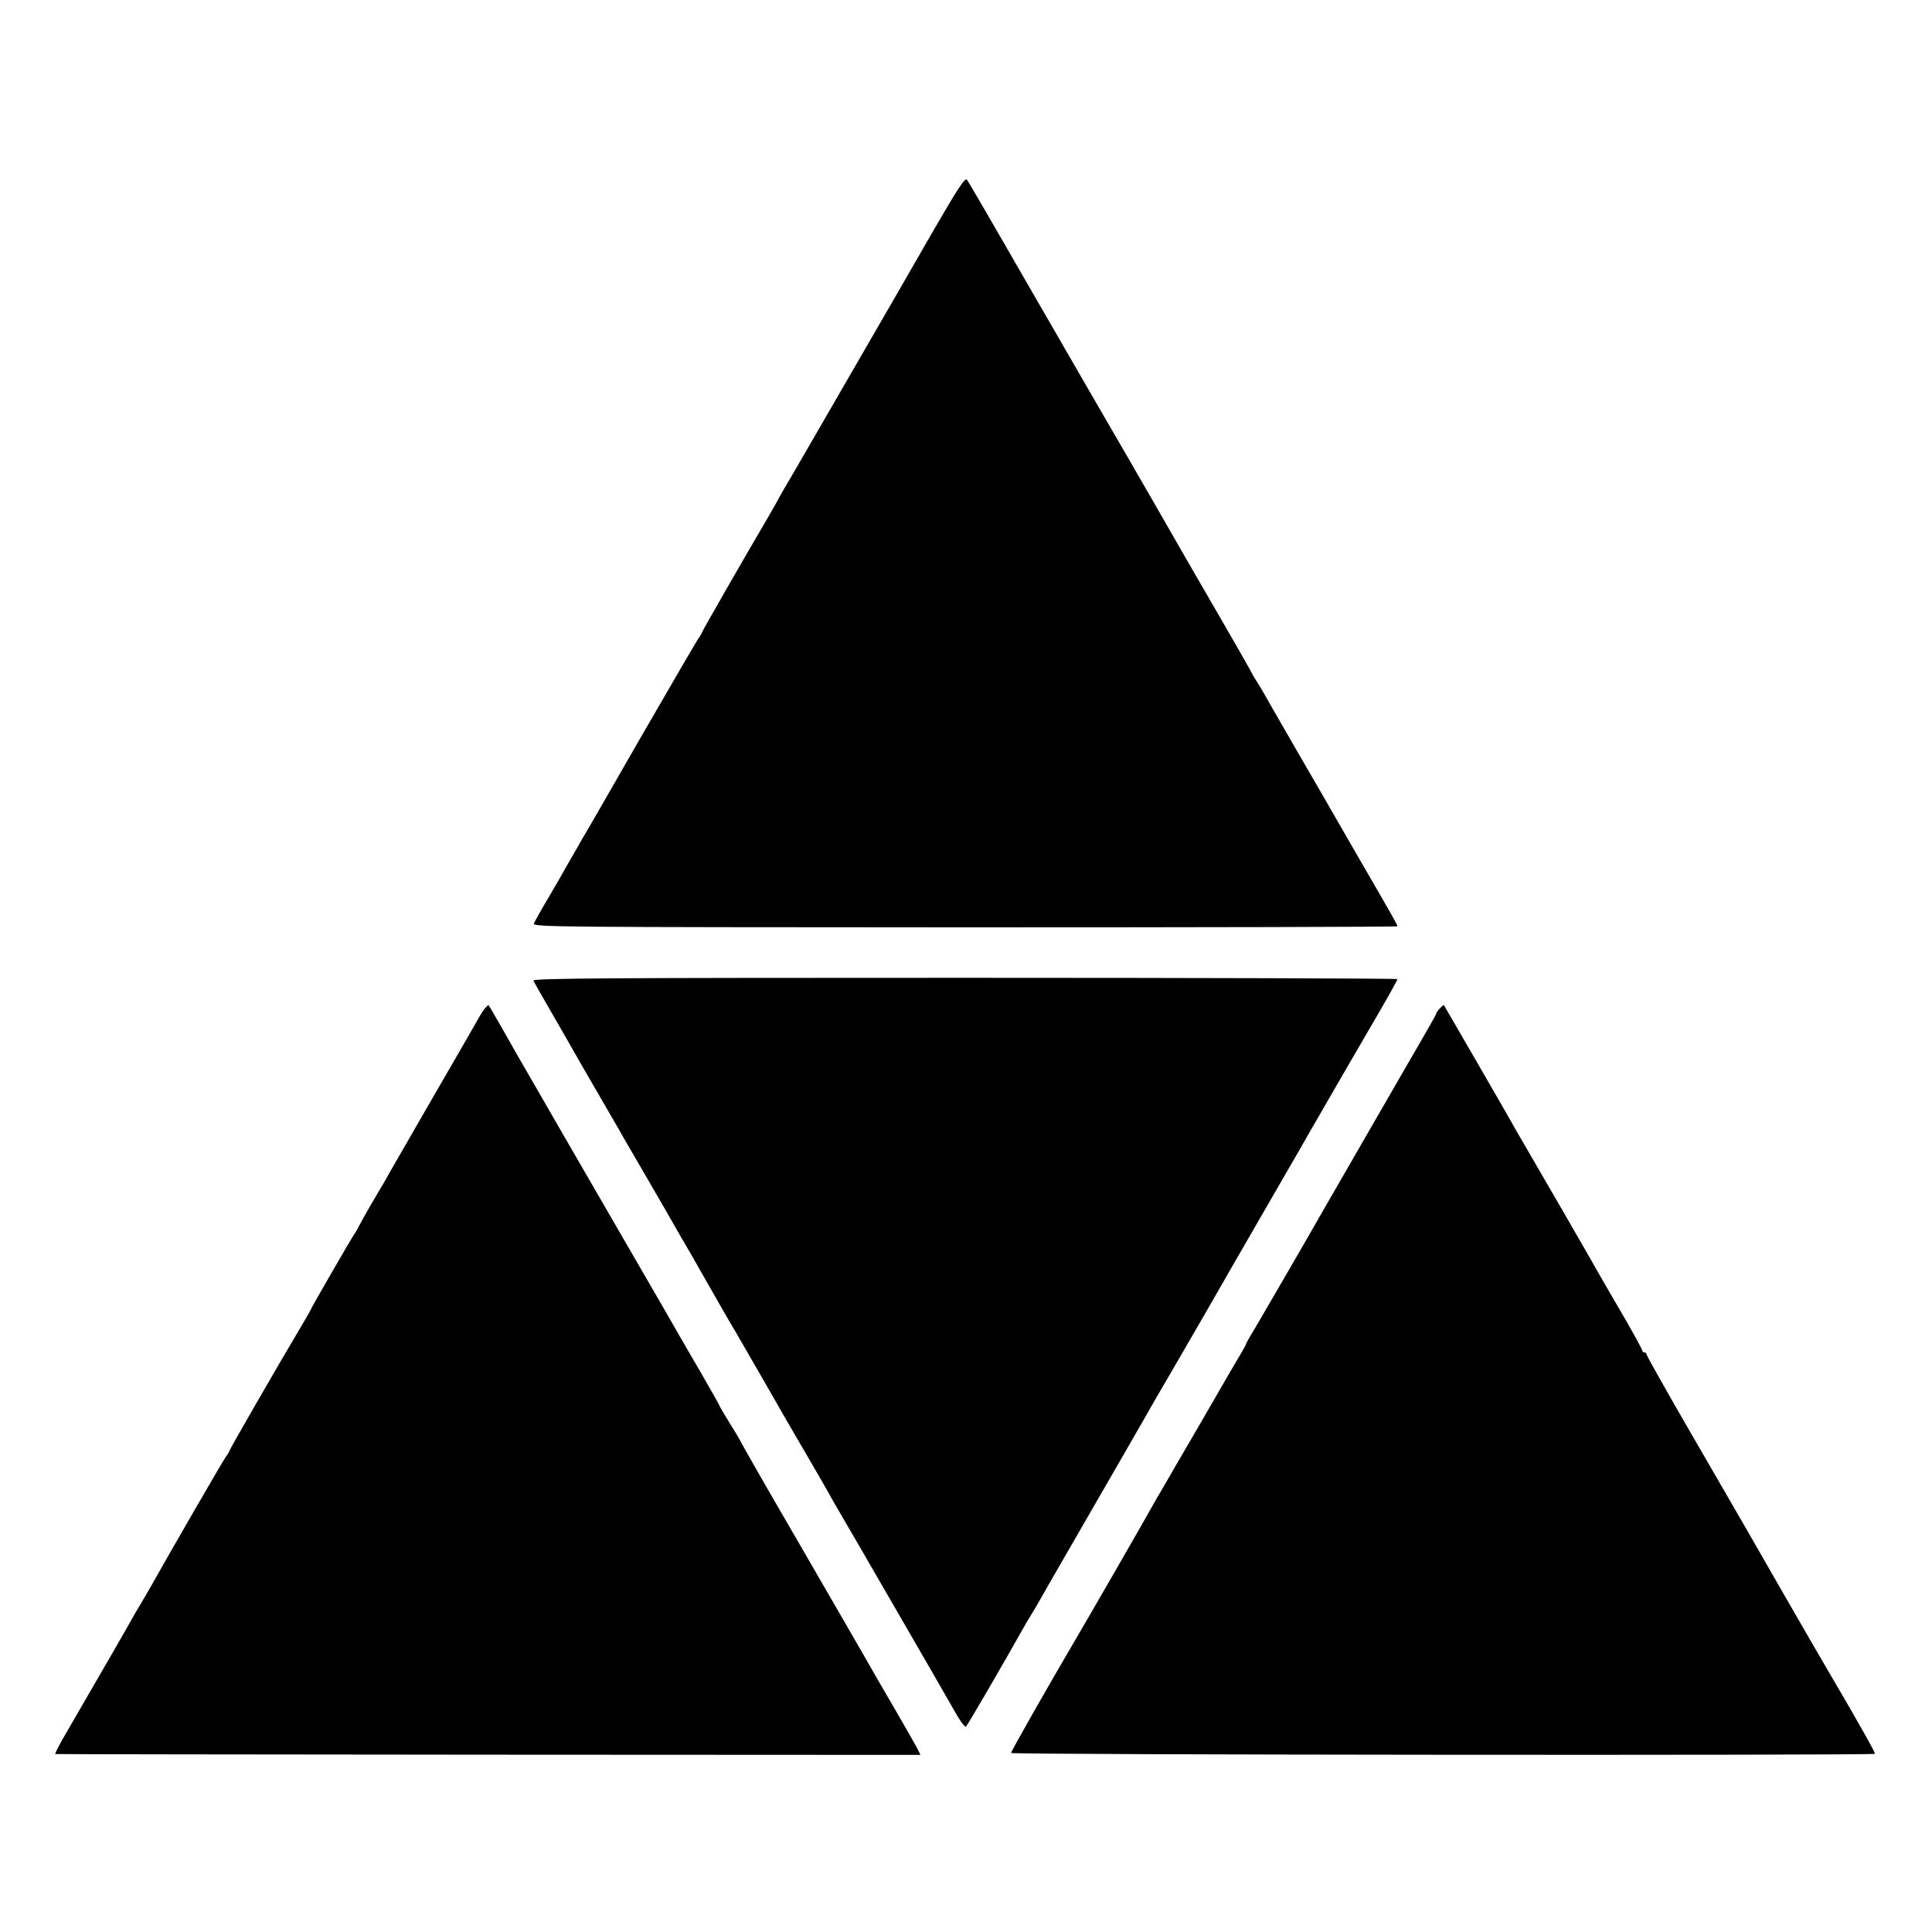
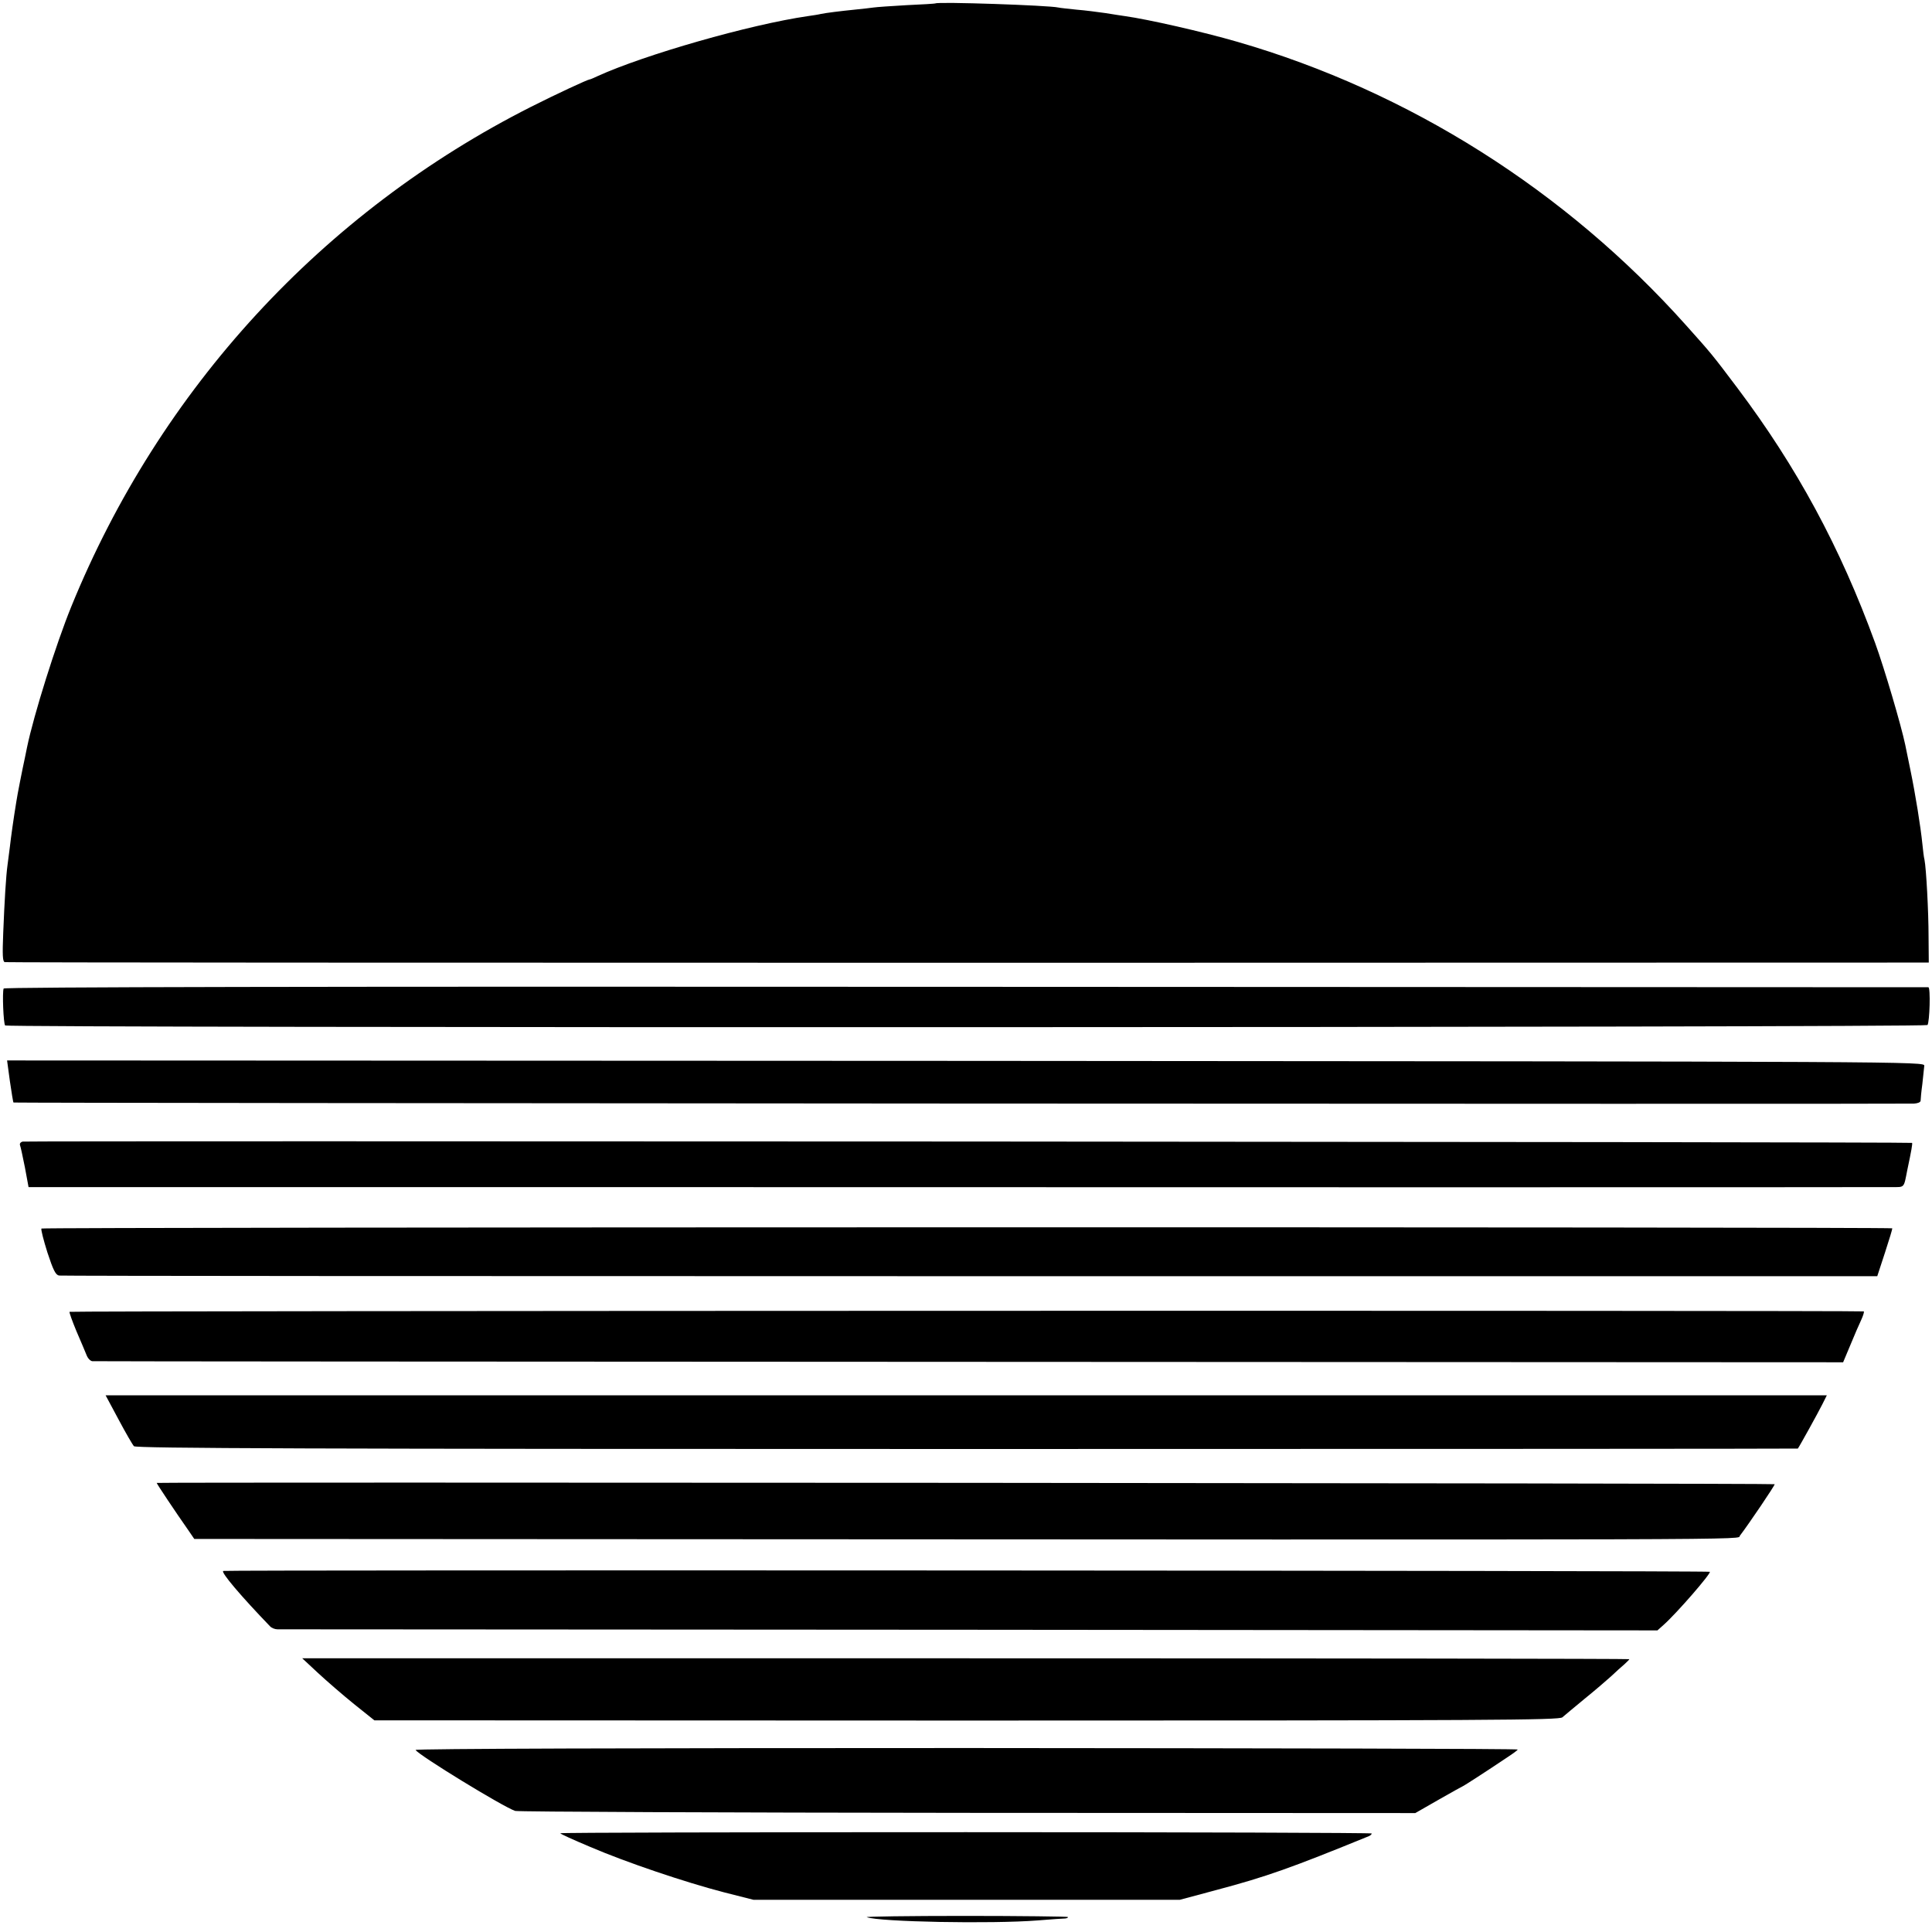
<svg xmlns="http://www.w3.org/2000/svg" version="1.0" width="900pt" height="900pt" viewBox="0 0 900 900" preserveAspectRatio="xMidYMid meet">
  <g transform="translate(0,900) scale(0.1,-0.1)" fill="#000000" stroke="none">
-     <path d="M4340 7912 c-84 -147 -218 -379 -298 -517 -255 -441 -369 -639 -391 -675 -11 -19 -24 -42 -28 -50 -4 -8 -28 -51 -54 -95 -91 -154 -299 -517 -299 -521 0 -3 -8 -17 -19 -32 -10 -15 -131 -223 -269 -462 -137 -239 -259 -451 -271 -470 -11 -19 -39 -69 -63 -110 -23 -41 -67 -118 -98 -170 -31 -52 -59 -103 -63 -112 -6 -17 106 -17 2008 -18 1108 0 2015 2 2015 5 0 6 -21 44 -190 335 -81 140 -156 271 -167 290 -11 19 -62 107 -113 195 -51 88 -104 180 -118 205 -30 54 -62 108 -80 135 -6 11 -15 27 -19 35 -4 8 -68 121 -143 250 -75 129 -208 359 -294 510 -87 151 -182 316 -211 365 -29 50 -171 295 -315 545 -267 464 -336 582 -355 612 -9 13 -38 -31 -165 -250z" />
-     <path d="M2485 4432 c3 -7 38 -70 79 -140 40 -70 84 -145 96 -167 12 -22 64 -112 115 -200 51 -88 102 -176 113 -195 10 -19 59 -102 107 -185 48 -82 97 -168 110 -190 12 -22 40 -69 60 -105 44 -75 78 -134 98 -170 16 -29 153 -268 167 -290 5 -8 62 -107 127 -220 64 -113 158 -275 208 -360 50 -86 94 -162 98 -170 4 -8 17 -31 28 -50 29 -48 502 -866 557 -963 24 -44 48 -75 52 -70 8 7 193 326 258 443 14 25 35 61 47 80 12 19 33 55 47 80 14 25 51 90 83 145 127 220 434 752 452 785 11 19 43 73 70 120 43 73 238 411 300 520 11 19 80 139 153 265 73 127 142 246 153 265 11 19 53 94 95 165 41 72 99 171 127 220 29 50 91 157 139 239 47 81 86 151 86 155 0 3 -907 6 -2015 6 -1656 0 -2014 -2 -2010 -13z" />
-     <path d="M2259 4303 c-8 -10 -19 -27 -25 -38 -6 -11 -104 -182 -219 -380 -114 -198 -217 -376 -227 -395 -11 -19 -39 -66 -62 -105 -22 -38 -46 -81 -53 -95 -7 -14 -17 -32 -23 -40 -16 -23 -200 -342 -200 -346 0 -2 -19 -36 -43 -76 -108 -181 -337 -579 -337 -584 0 -3 -8 -17 -19 -32 -15 -21 -255 -436 -348 -602 -11 -19 -34 -58 -50 -86 -17 -27 -41 -70 -55 -95 -29 -52 -195 -338 -284 -492 -35 -59 -60 -107 -56 -108 4 -1 912 -2 2018 -3 l2012 -1 -15 30 c-9 17 -48 86 -88 155 -40 69 -82 141 -93 160 -11 19 -61 107 -112 195 -51 88 -98 169 -104 180 -11 19 -228 394 -246 425 -36 61 -180 313 -180 315 0 2 -22 40 -50 84 -27 44 -50 83 -50 86 0 2 -38 69 -83 147 -46 79 -95 163 -109 188 -14 25 -106 185 -205 355 -175 302 -505 873 -542 938 -10 18 -44 77 -75 132 -31 54 -58 101 -60 102 -1 2 -9 -5 -17 -14z" />
-     <path d="M6707 4302 c-10 -10 -17 -21 -17 -24 0 -6 -5 -14 -305 -533 -114 -198 -216 -374 -226 -392 -51 -91 -324 -561 -338 -583 -8 -14 -16 -27 -16 -30 0 -3 -10 -21 -21 -40 -12 -19 -97 -165 -189 -325 -93 -159 -176 -303 -186 -320 -10 -16 -24 -41 -32 -55 -20 -38 -323 -564 -377 -655 -117 -199 -290 -503 -290 -511 0 -9 4015 -12 4024 -4 3 4 -65 126 -214 380 -54 91 -368 637 -395 685 -13 22 -120 208 -239 413 -119 205 -216 378 -216 383 0 5 -4 9 -10 9 -5 0 -10 4 -10 9 0 5 -38 75 -85 156 -47 80 -96 165 -109 188 -35 63 -312 542 -359 622 -23 39 -49 84 -58 101 -21 38 -310 538 -313 542 -2 1 -10 -6 -19 -16z" />
+     <path d="M4357 8984 c-1 -1 -61 -5 -133 -8 -72 -4 -142 -9 -155 -11 -13 -2 -49 -6 -79 -9 -79 -8 -142 -16 -166 -21 -12 -3 -39 -7 -60 -10 -270 -39 -762 -180 -981 -280 -17 -8 -33 -15 -36 -15 -9 0 -157 -69 -272 -127 -972 -491 -1730 -1315 -2143 -2329 -71 -174 -175 -505 -206 -655 -3 -13 -7 -35 -10 -49 -11 -50 -36 -176 -40 -205 -13 -79 -25 -165 -30 -210 -4 -27 -8 -66 -11 -85 -7 -50 -14 -165 -20 -316 -4 -102 -3 -133 7 -136 7 -2 2027 -3 4488 -3 l4475 1 -1 120 c0 117 -11 320 -19 359 -3 11 -7 45 -10 75 -8 79 -32 229 -56 345 -11 55 -22 108 -24 117 -19 90 -96 352 -140 473 -162 445 -365 820 -641 1187 -119 158 -121 160 -239 292 -561 628 -1292 1090 -2090 1321 -162 47 -417 105 -525 120 -14 2 -54 8 -90 14 -36 5 -96 13 -135 16 -38 4 -77 8 -85 10 -41 10 -563 28 -573 19z" />
+     <path d="M17 4395 c-7 -17 -1 -164 7 -172 11 -12 8946 -10 8955 2 10 14 15 175 4 176 -4 0 -2023 1 -4485 2 -3041 2 -4479 -1 -4481 -8z" />
+     <path d="M46 3964 c8 -54 15 -99 17 -100 3 -3 8775 -8 8853 -5 17 1 31 6 31 14 0 6 3 41 8 77 4 36 8 74 9 85 1 20 -6 20 -4465 23 l-4466 2 13 -96z" />
+     <path d="M106 3682 c-10 -2 -15 -9 -13 -16 3 -7 13 -54 23 -104 l17 -92 2206 0 c2941 -1 6402 -1 6473 0 62 0 56 -6 73 80 19 89 25 124 22 126 -4 5 -8779 10 -8801 6z" />
+     <path d="M193 3277 c-3 -4 10 -55 28 -112 27 -82 38 -104 54 -107 11 -2 1921 -3 4245 -3 l4225 0 36 110 c20 61 35 111 34 113 -6 7 -8617 6 -8622 -1z" />
+     <path d="M324 2889 c-2 -3 13 -44 32 -90 20 -46 41 -96 47 -111 6 -16 18 -28 27 -29 8 -1 1847 -2 4086 -3 l4070 -2 34 81 c18 44 41 97 51 118 9 20 14 37 11 38 -36 5 -8355 3 -8358 -2z" />
+     <path d="M552 2388 c33 -62 66 -119 72 -125 9 -10 822 -13 3880 -13 2128 0 3870 1 3871 2 6 7 94 166 114 206 l21 42 -4009 0 -4009 0 60 -112z" />
+     <path d="M730 2092 c0 -4 88 -136 147 -220 l28 -41 1825 -1 c5616 -3 5360 -4 5375 16 42 55 165 237 162 240 -4 5 -7537 10 -7537 6z" />
+     <path d="M1040 1682 c-13 -5 83 -118 218 -258 7 -8 23 -14 35 -14 12 0 1463 -1 3225 -2 l3203 -3 28 25 c62 55 223 241 216 248 -5 6 -6908 9 -6925 4z" />
+     <path d="M1481 1207 c41 -38 116 -103 168 -145 l95 -76 2758 -1 c2448 0 2761 2 2776 15 9 8 55 46 102 85 47 38 103 86 125 106 22 21 50 46 63 57 12 11 22 21 22 23 0 2 -1391 4 -3091 4 l-3091 0 73 -68z" />
+     <path d="M1936 848 c15 -25 409 -266 464 -284 14 -4 963 -8 2109 -9 l2084 -1 110 63 c61 35 112 63 113 63 2 0 108 68 206 134 26 17 48 33 48 36 0 4 -1156 6 -2570 7 -1545 0 -2567 -3 -2564 -9z" />
+     <path d="M2610 460 c0 -3 62 -31 138 -63 170 -73 443 -165 624 -212 l138 -35 993 0 993 0 168 45 c237 63 349 103 714 252 6 3 12 8 12 12 0 3 -851 6 -1890 6 -1040 0 -1890 -2 -1890 -5z" />
+     <path d="M4038 69 c59 -22 581 -32 797 -15 61 5 118 9 127 9 9 1 15 4 12 7 -3 2 -219 5 -479 5 -261 0 -467 -3 -457 -6z" />
  </g>
</svg>
